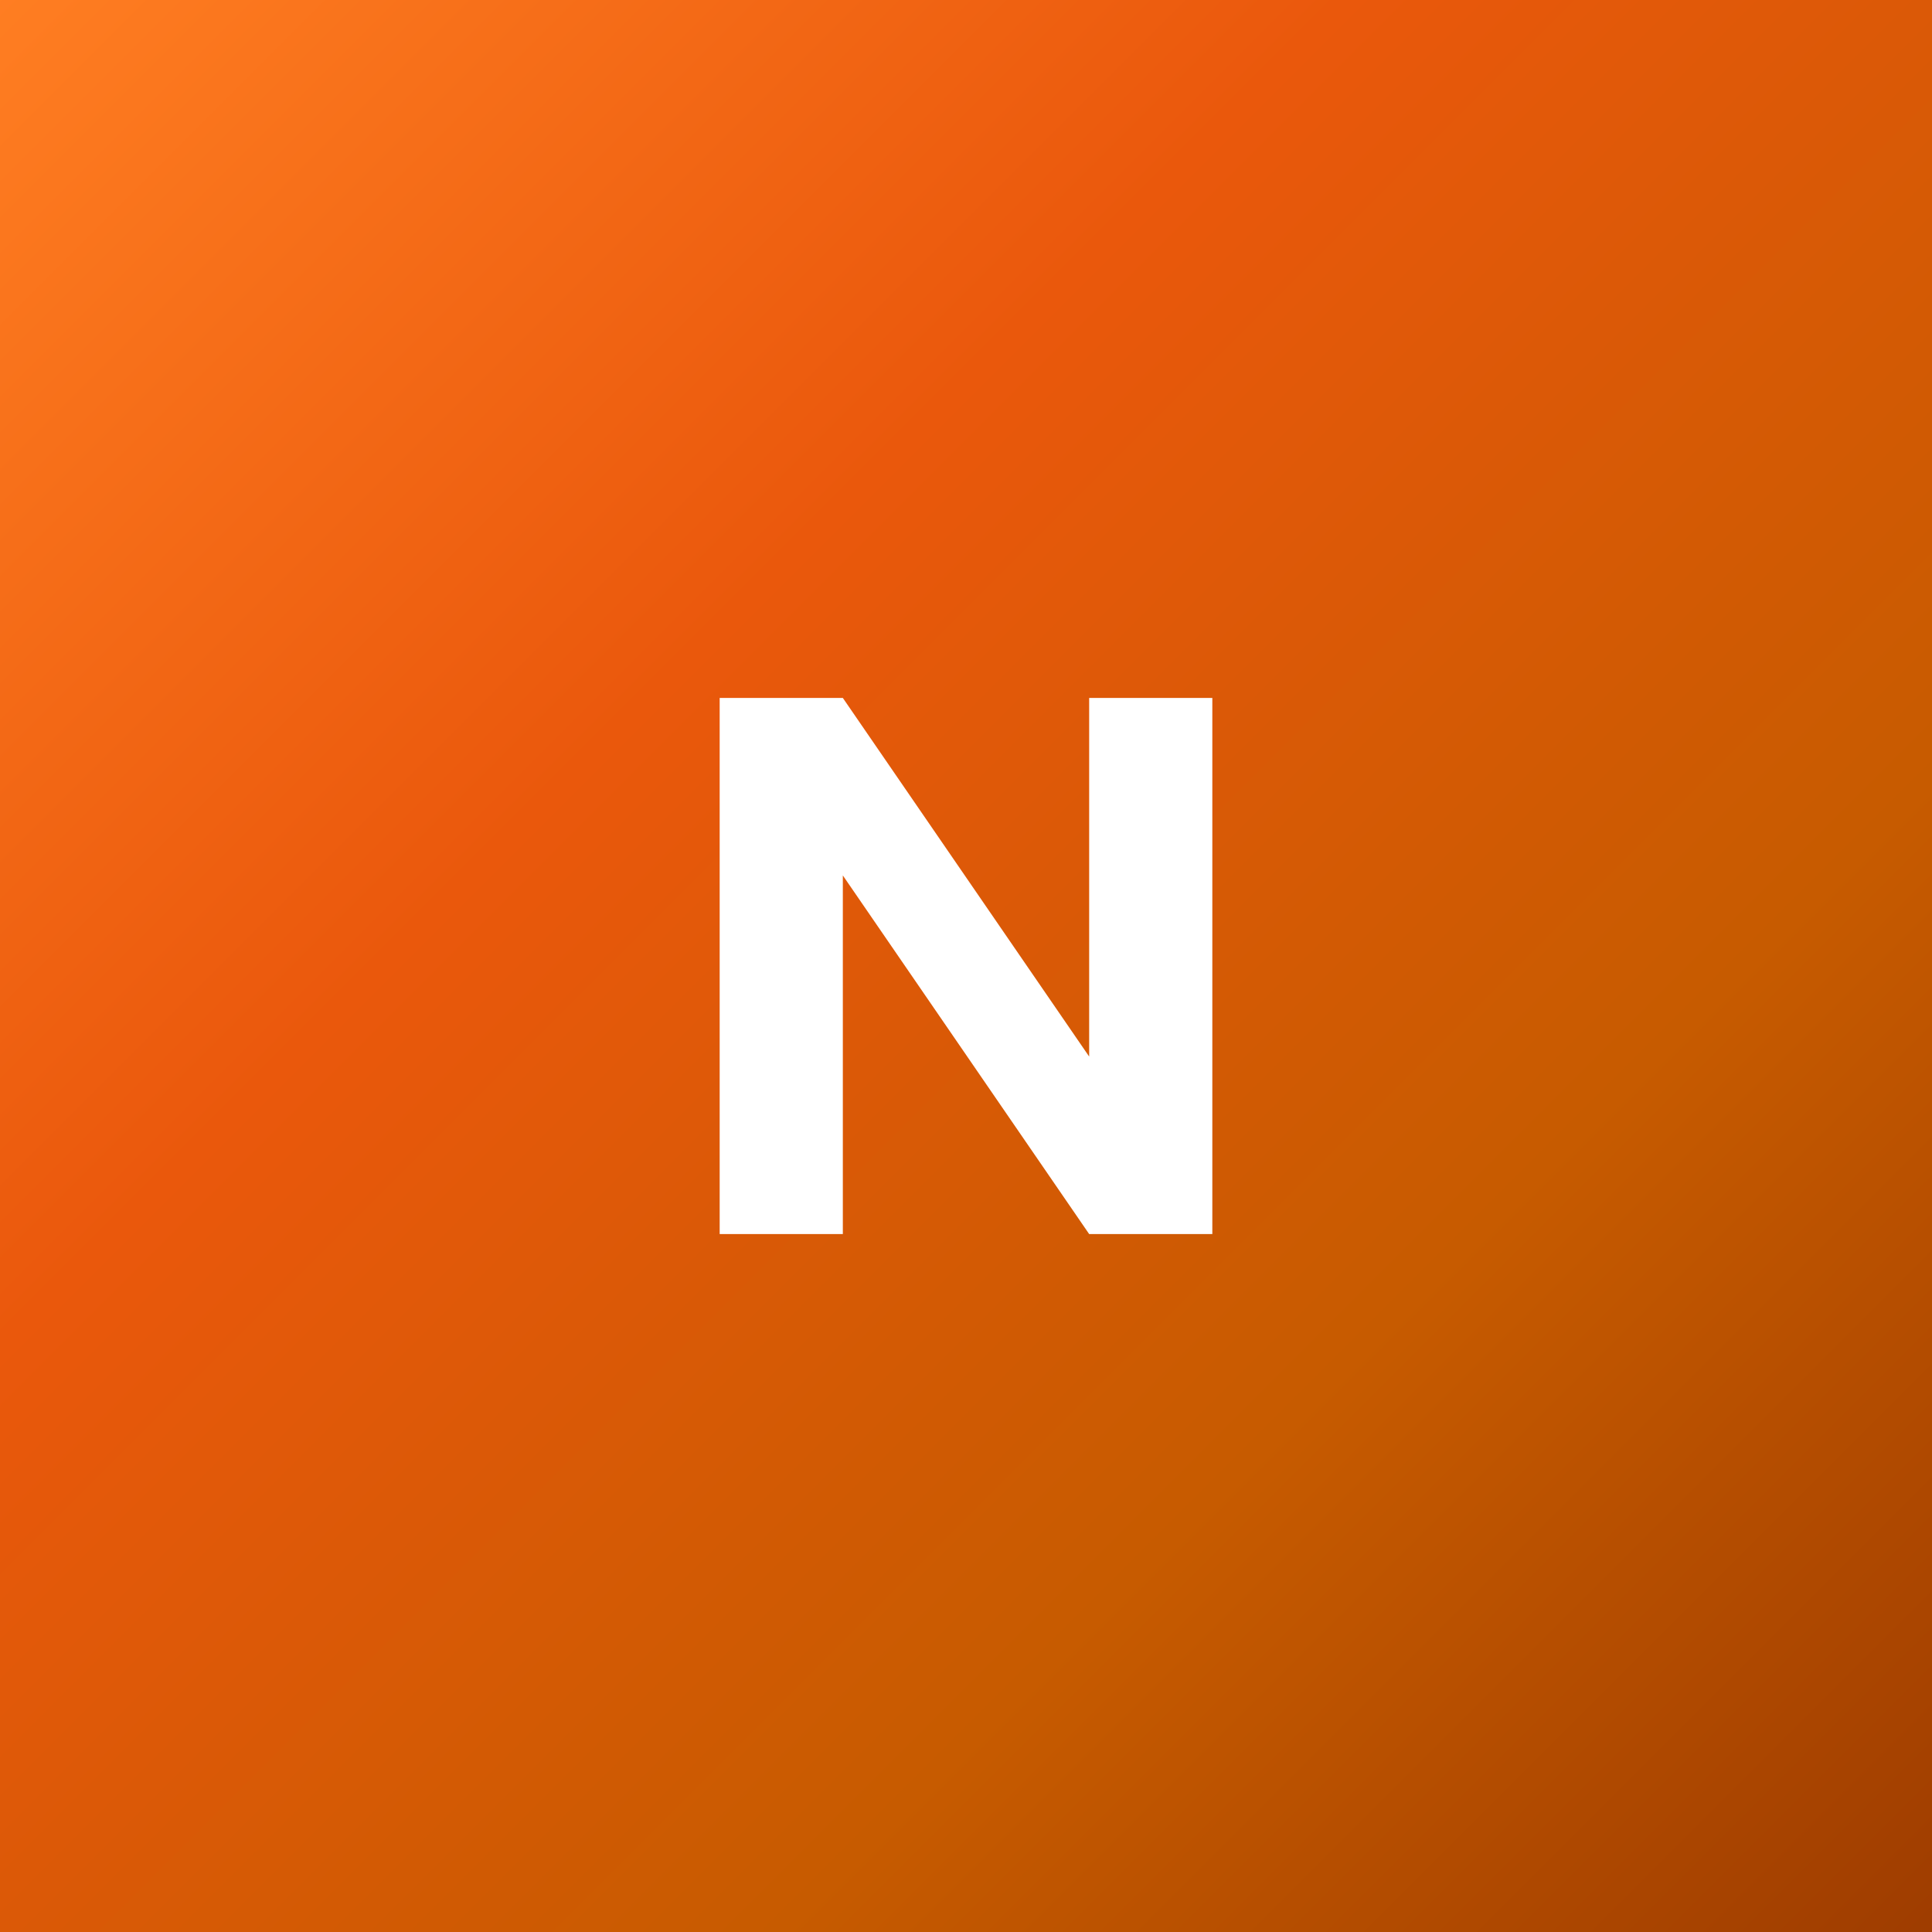
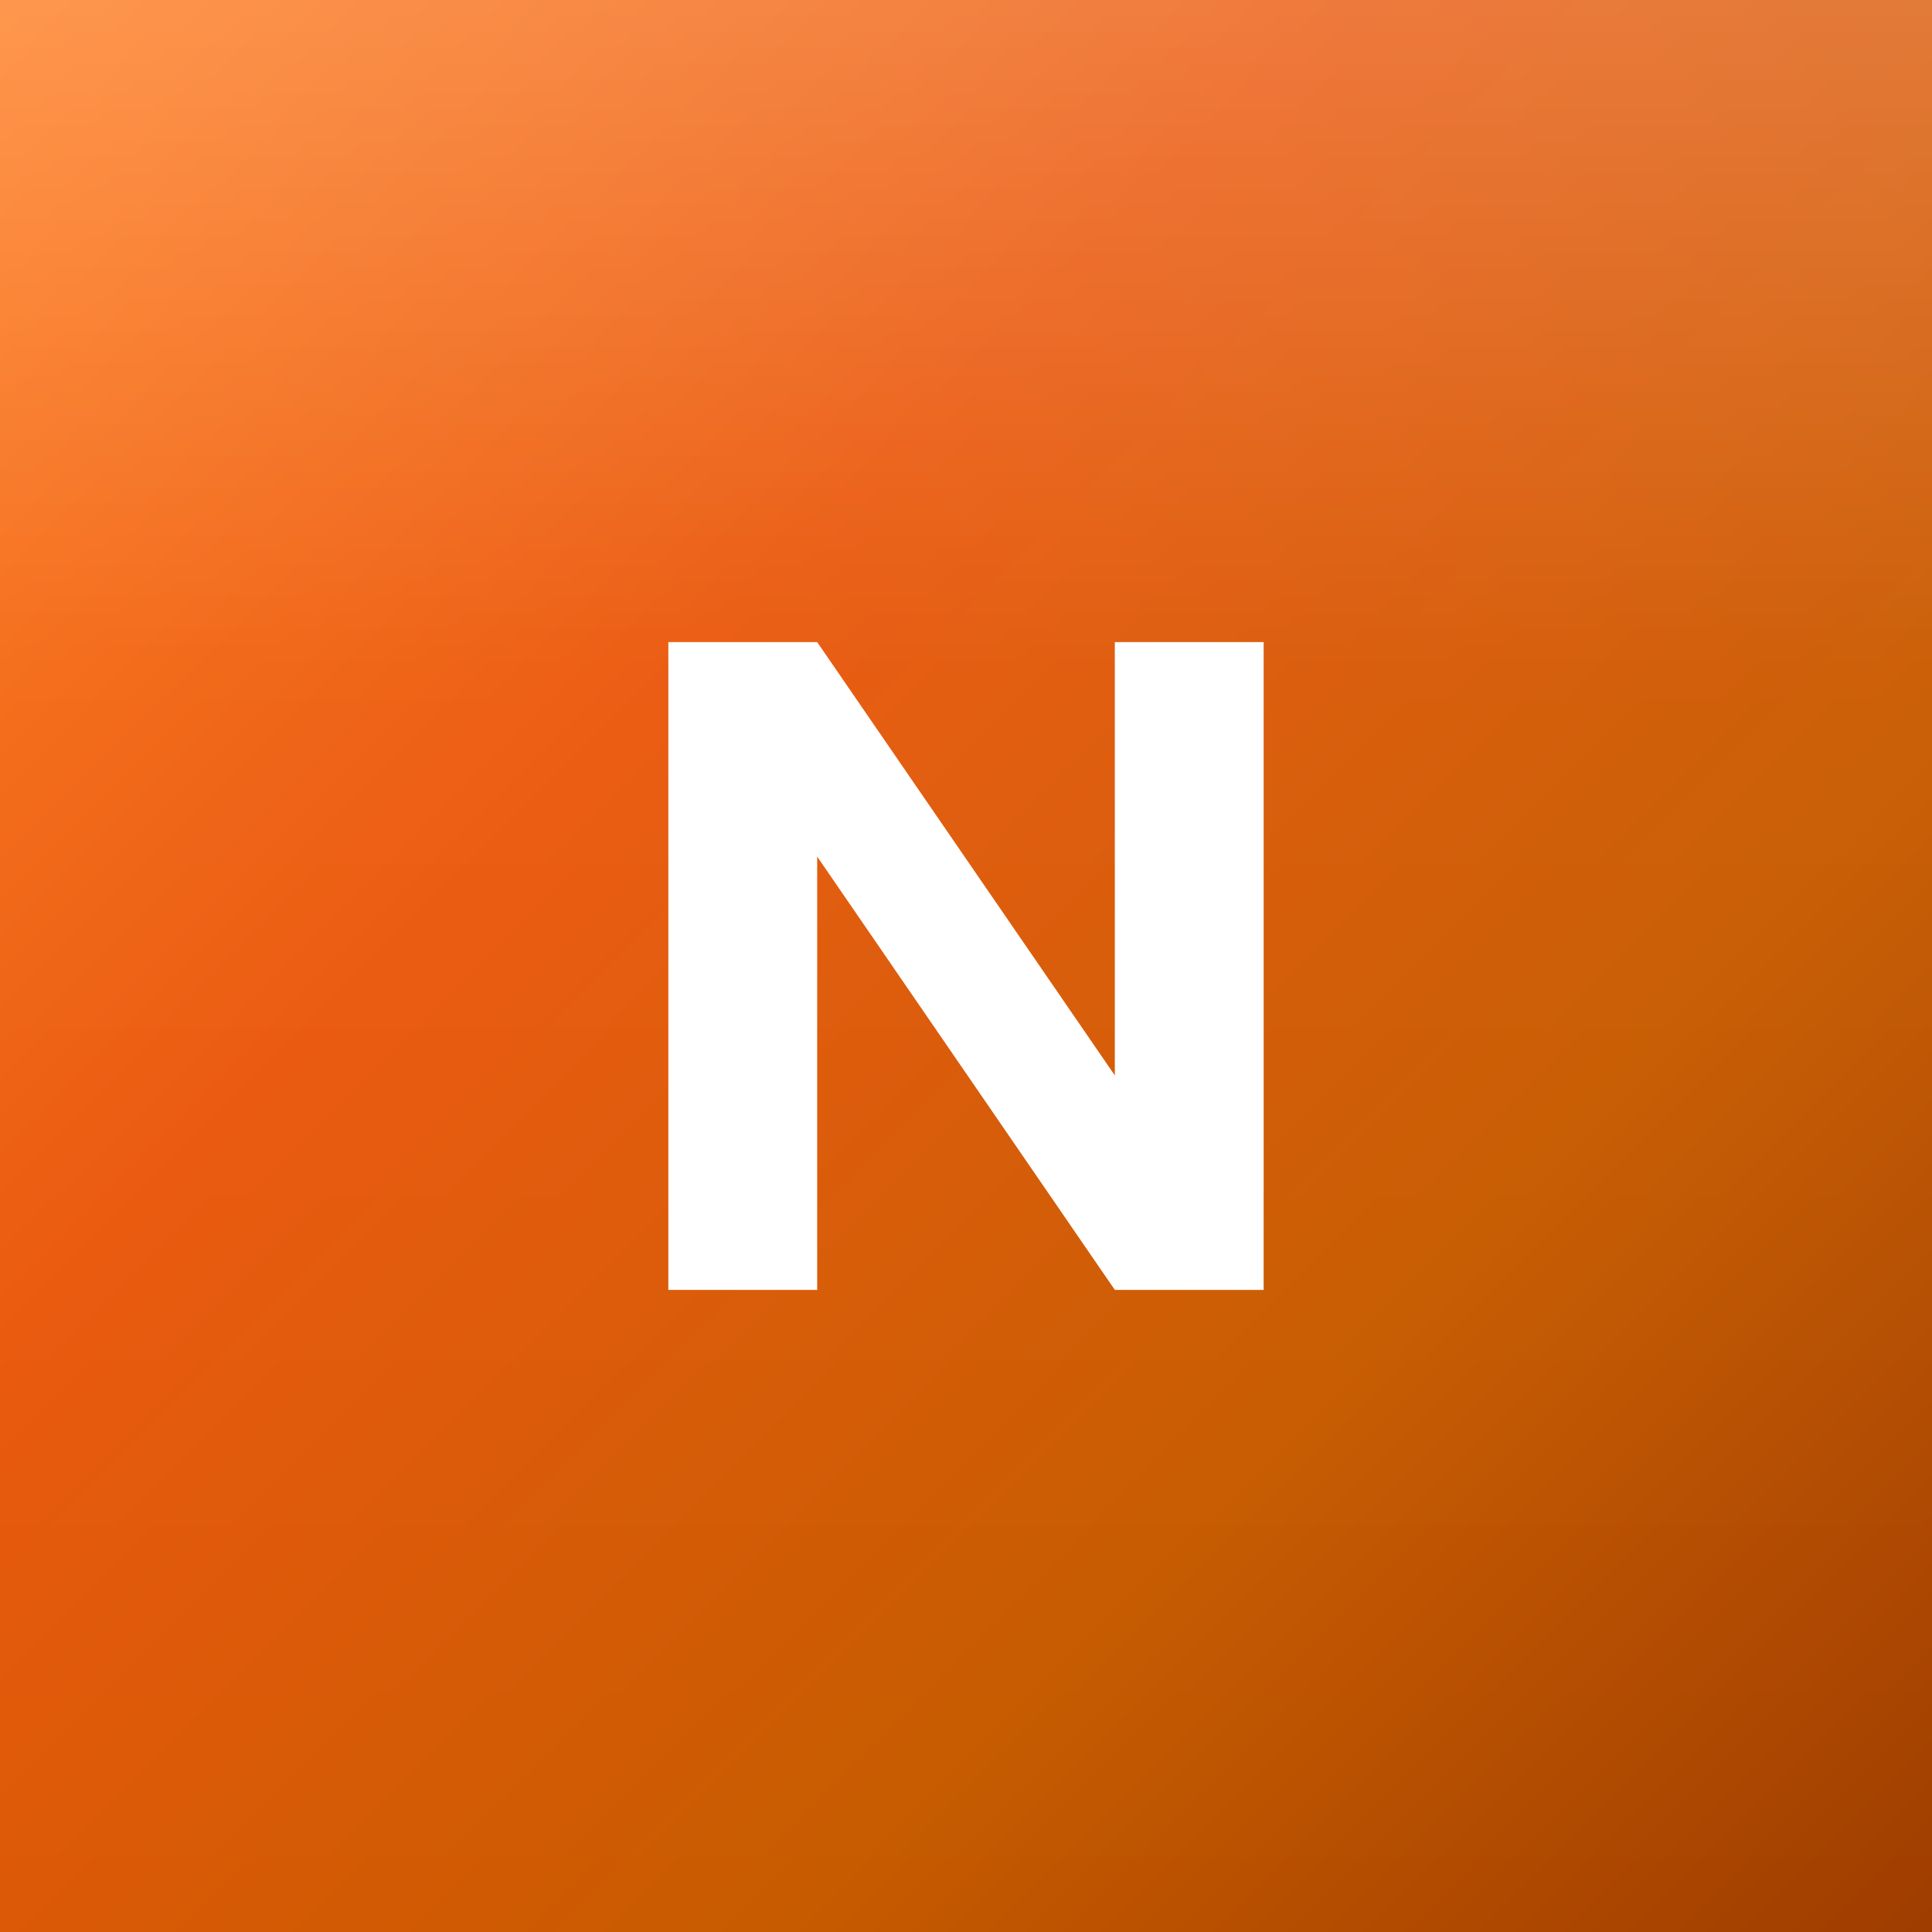
<svg xmlns="http://www.w3.org/2000/svg" width="512" height="512" viewBox="0 0 512 512">
  <defs>
-     <linearGradient id="mg" x1="0%" y1="0%" x2="100%" y2="100%">
+     <linearGradient id="maskableGrad" x1="0%" y1="0%" x2="100%" y2="100%">
      <stop offset="0%" stop-color="#FF7E22" />
      <stop offset="35%" stop-color="#EA580C" />
      <stop offset="70%" stop-color="#C75B00" />
      <stop offset="100%" stop-color="#9E3C00" />
    </linearGradient>
+     <linearGradient id="maskableSheen" x1="0%" y1="0%" x2="0%" y2="100%">
+       <stop offset="0%" stop-color="#FFFFFF" stop-opacity="0.20" />
+       <stop offset="35%" stop-color="#FFFFFF" stop-opacity="0.03" />
+       <stop offset="100%" stop-color="#FFFFFF" stop-opacity="0.00" />
+     </linearGradient>
  </defs>
-   <rect width="512" height="512" fill="url(#mg)" />
-   <g transform="translate(133.12, 133.12) scale(0.48)">
+   <rect width="512" height="512" fill="url(#maskableGrad)" />
+   <rect width="512" height="512" fill="url(#maskableSheen)" />
+   <g transform="translate(107.52, 107.52) scale(0.58)">
    <path fill-rule="evenodd" d="M120 108h272v296H120Z M324 108H188l136 198Z M188 404h136L188 206Z" fill="#FFFFFF" />
  </g>
</svg>
